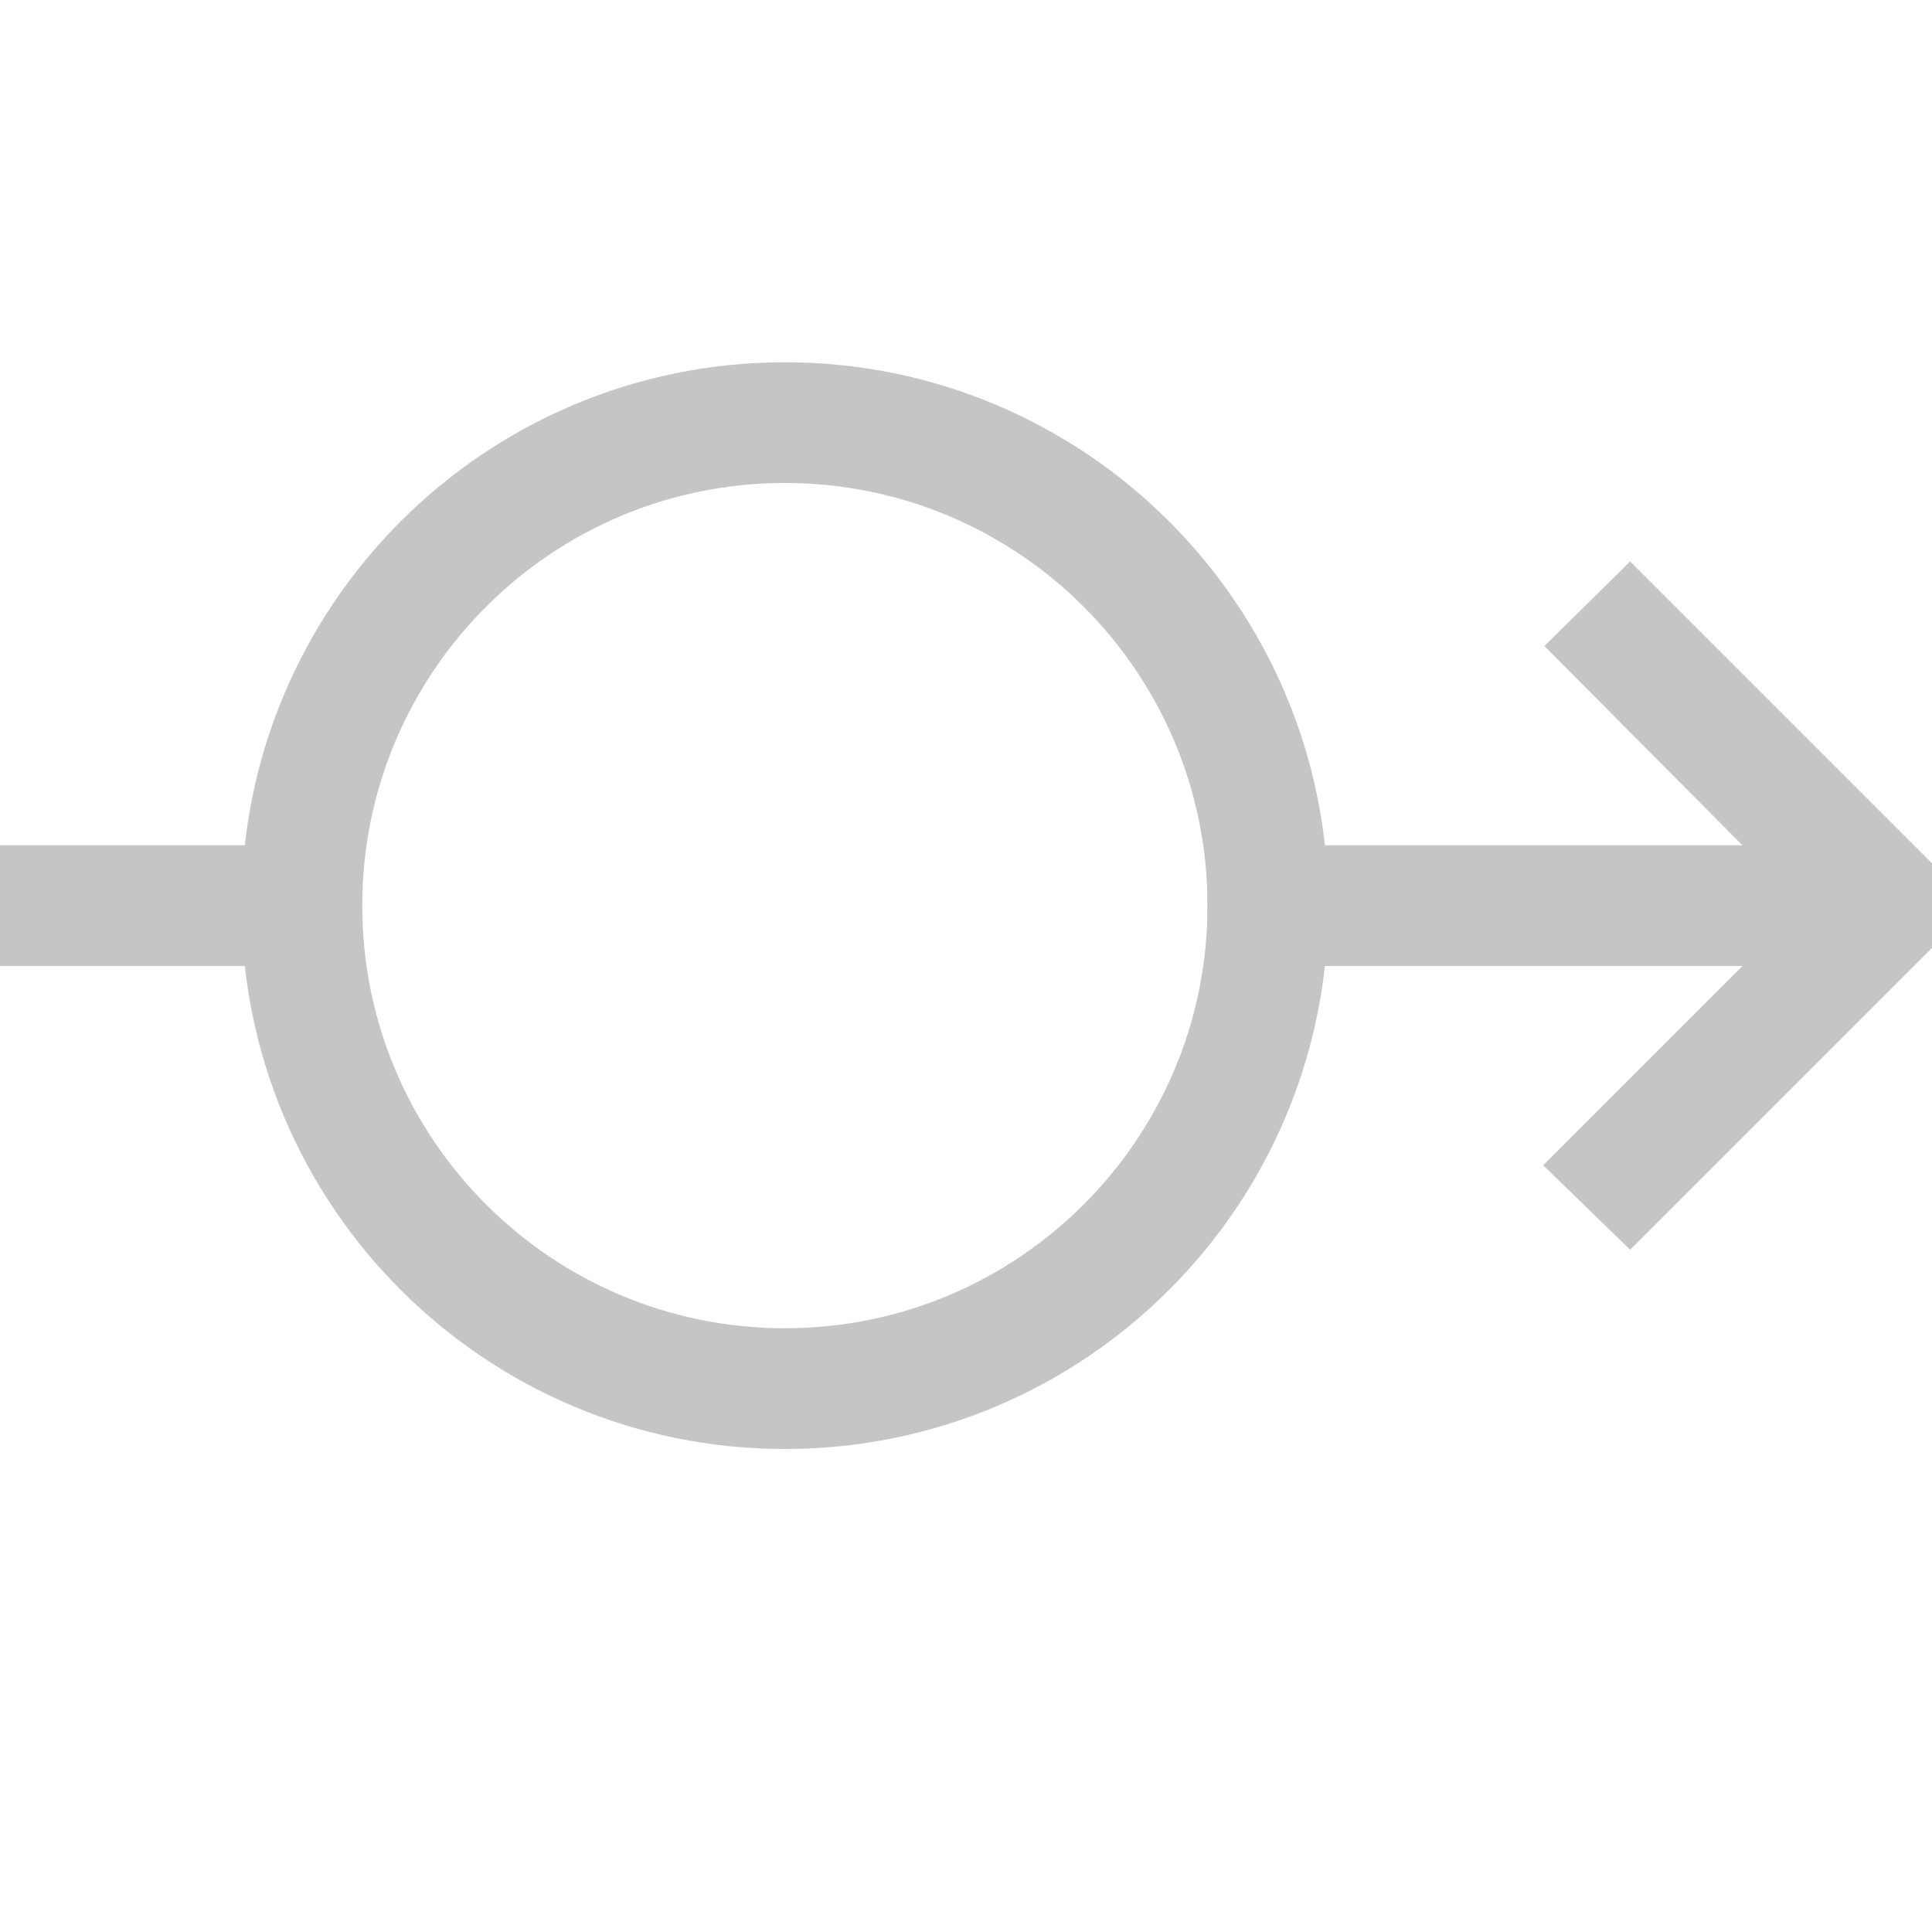
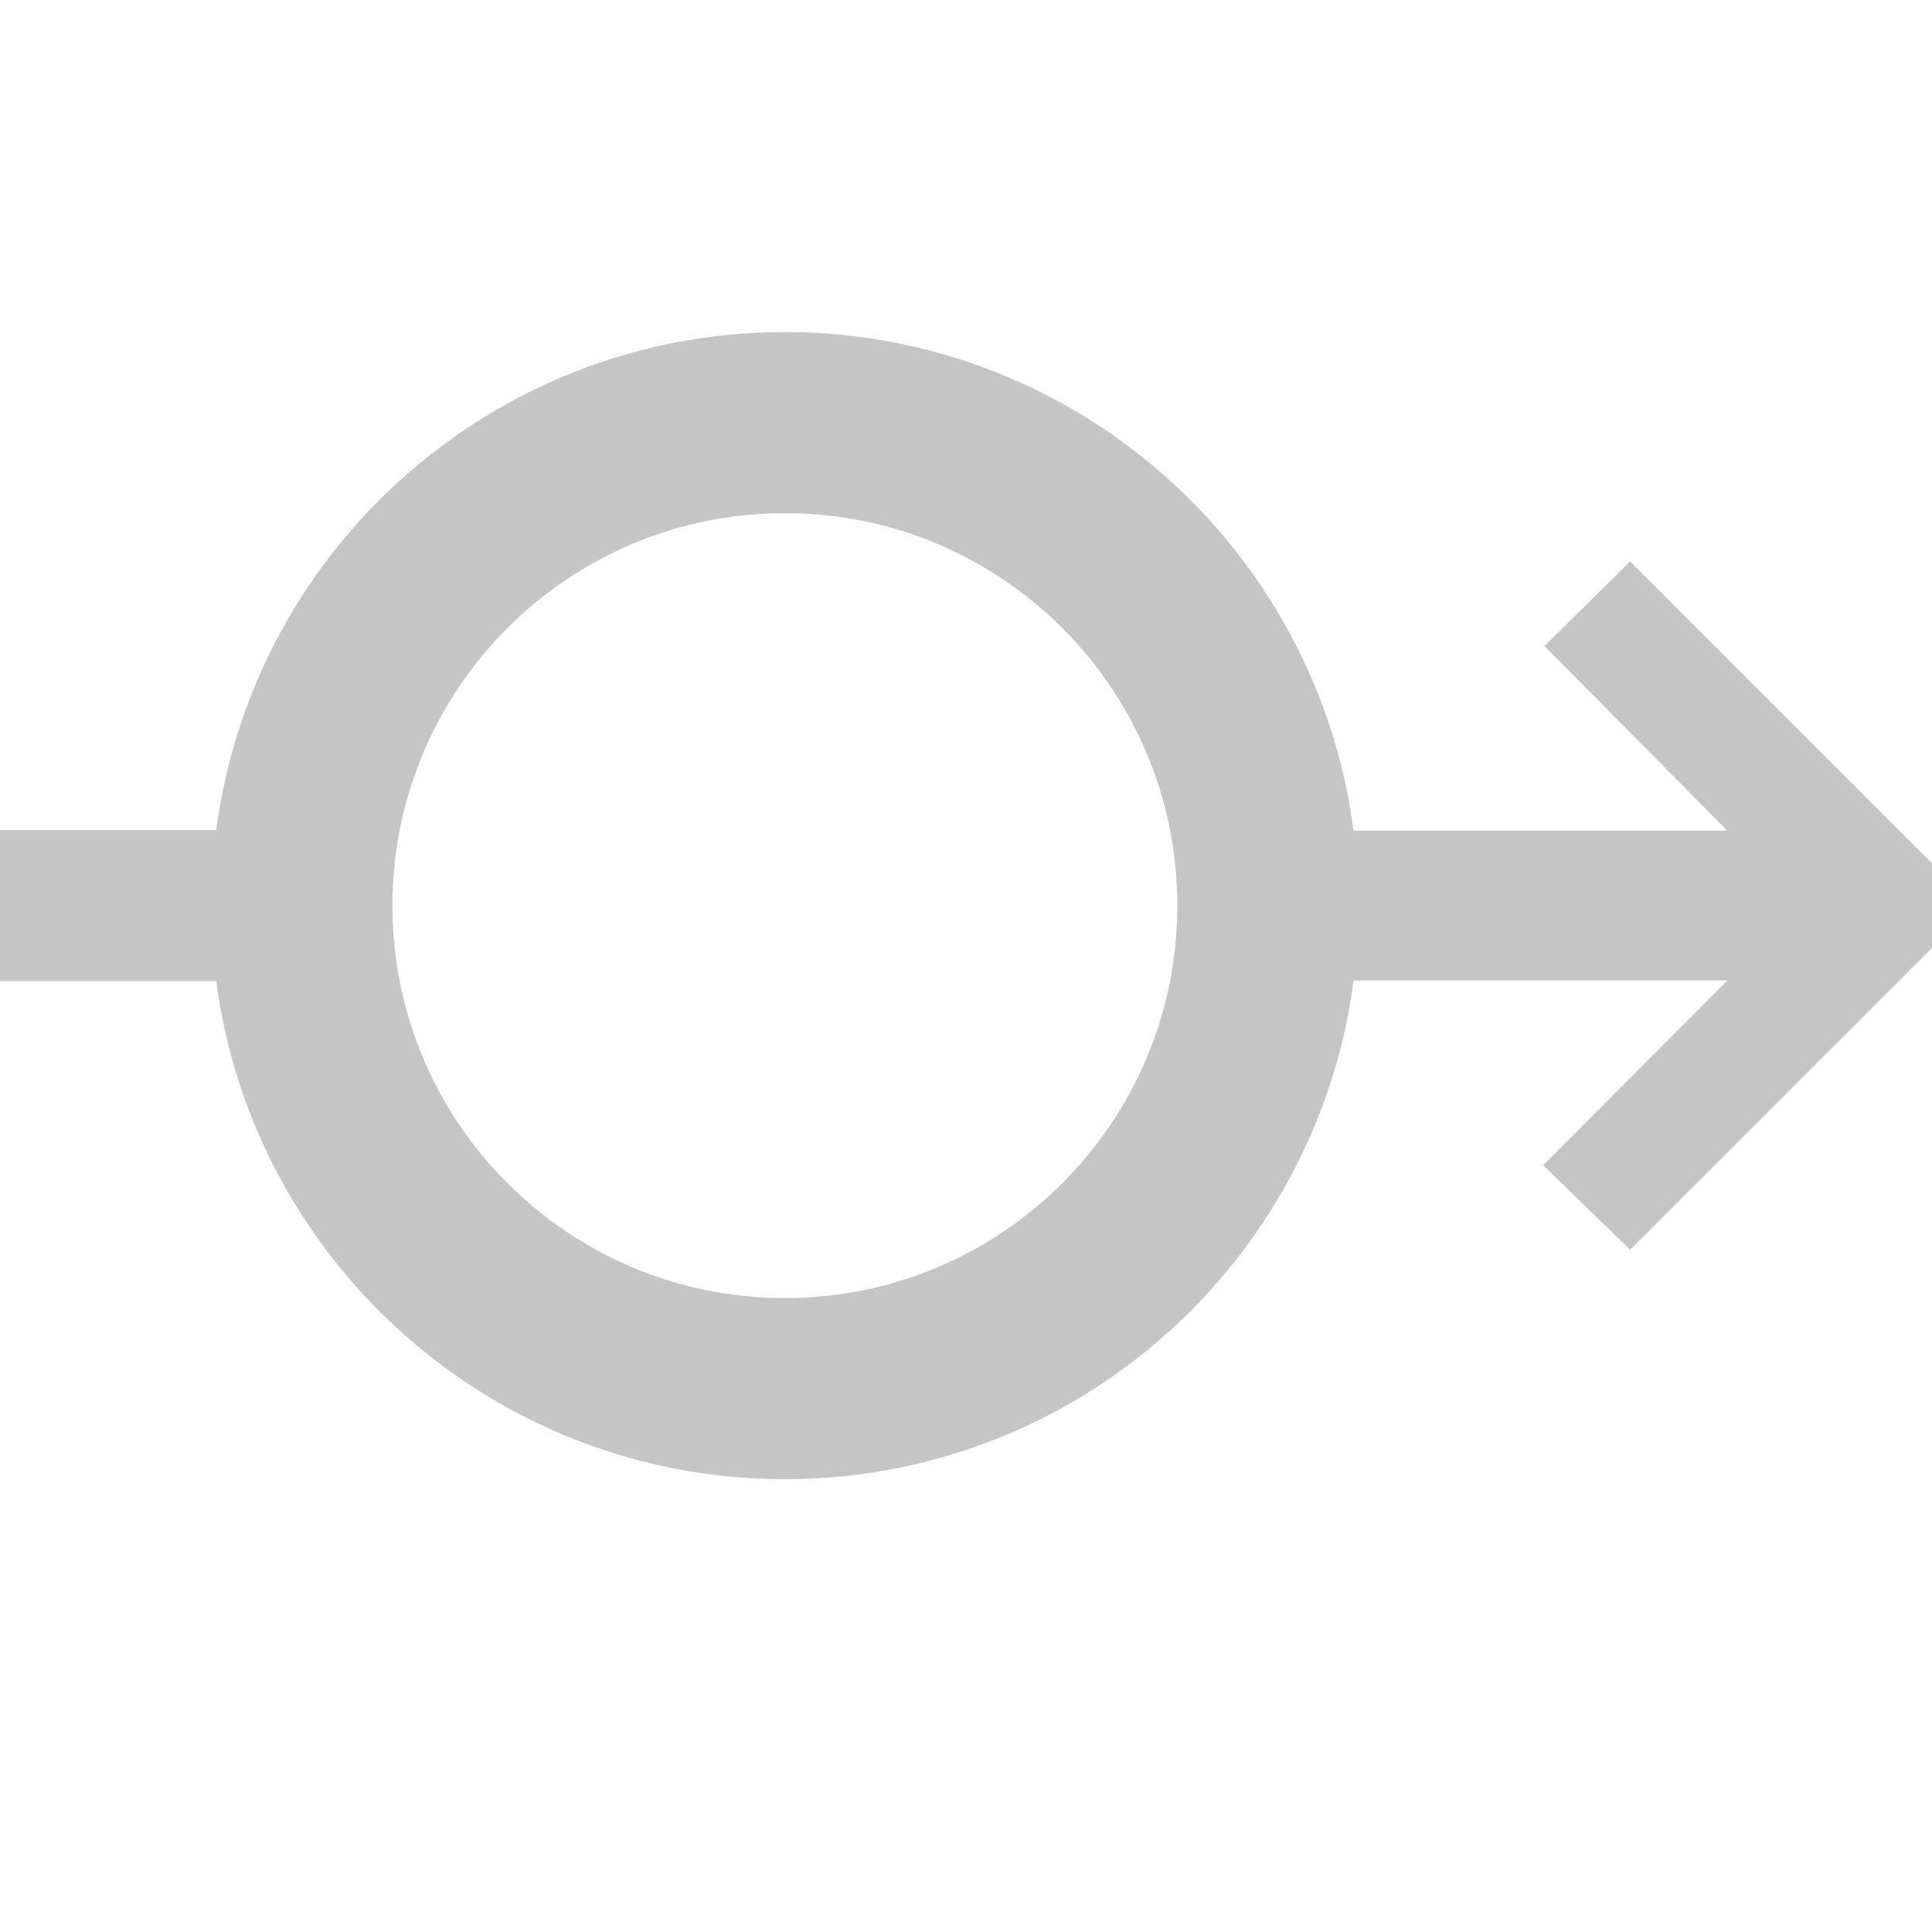
- <svg xmlns="http://www.w3.org/2000/svg" width="16" height="16" fill="none">
-   <circle cx="6.5" cy="7.5" r="4" stroke="#C5C5C5" stroke-linejoin="bevel" />
-   <path d="M2.5 7.5H0" stroke="#C5C5C5" stroke-linejoin="bevel" />
-   <path d="M13.5 10.35l2.5-2.5v-.7l-2.5-2.5-.71.7L14.43 7H10v1h4.43l-1.65 1.65.72.7z" fill="#C5C5C5" />
+ <svg xmlns="http://www.w3.org/2000/svg" width="16" height="16" fill="none" viewBox="0 0 16 16">
+   <circle stroke="#C5C5C5" stroke-width="1.5" stroke-linejoin="bevel" cx="6.5" cy="7.5" r="4" />
+   <path stroke="#C5C5C5" stroke-width="1.25" stroke-linejoin="bevel" d="M2.5 7.5H0" />
+   <path fill="#C5C5C5" d="M13.5 10.35l2.5-2.5v-.7l-2.5-2.5-.71.7 1.515 1.529H10V8.12h4.305L12.78 9.65l.72.7z" />
</svg>
